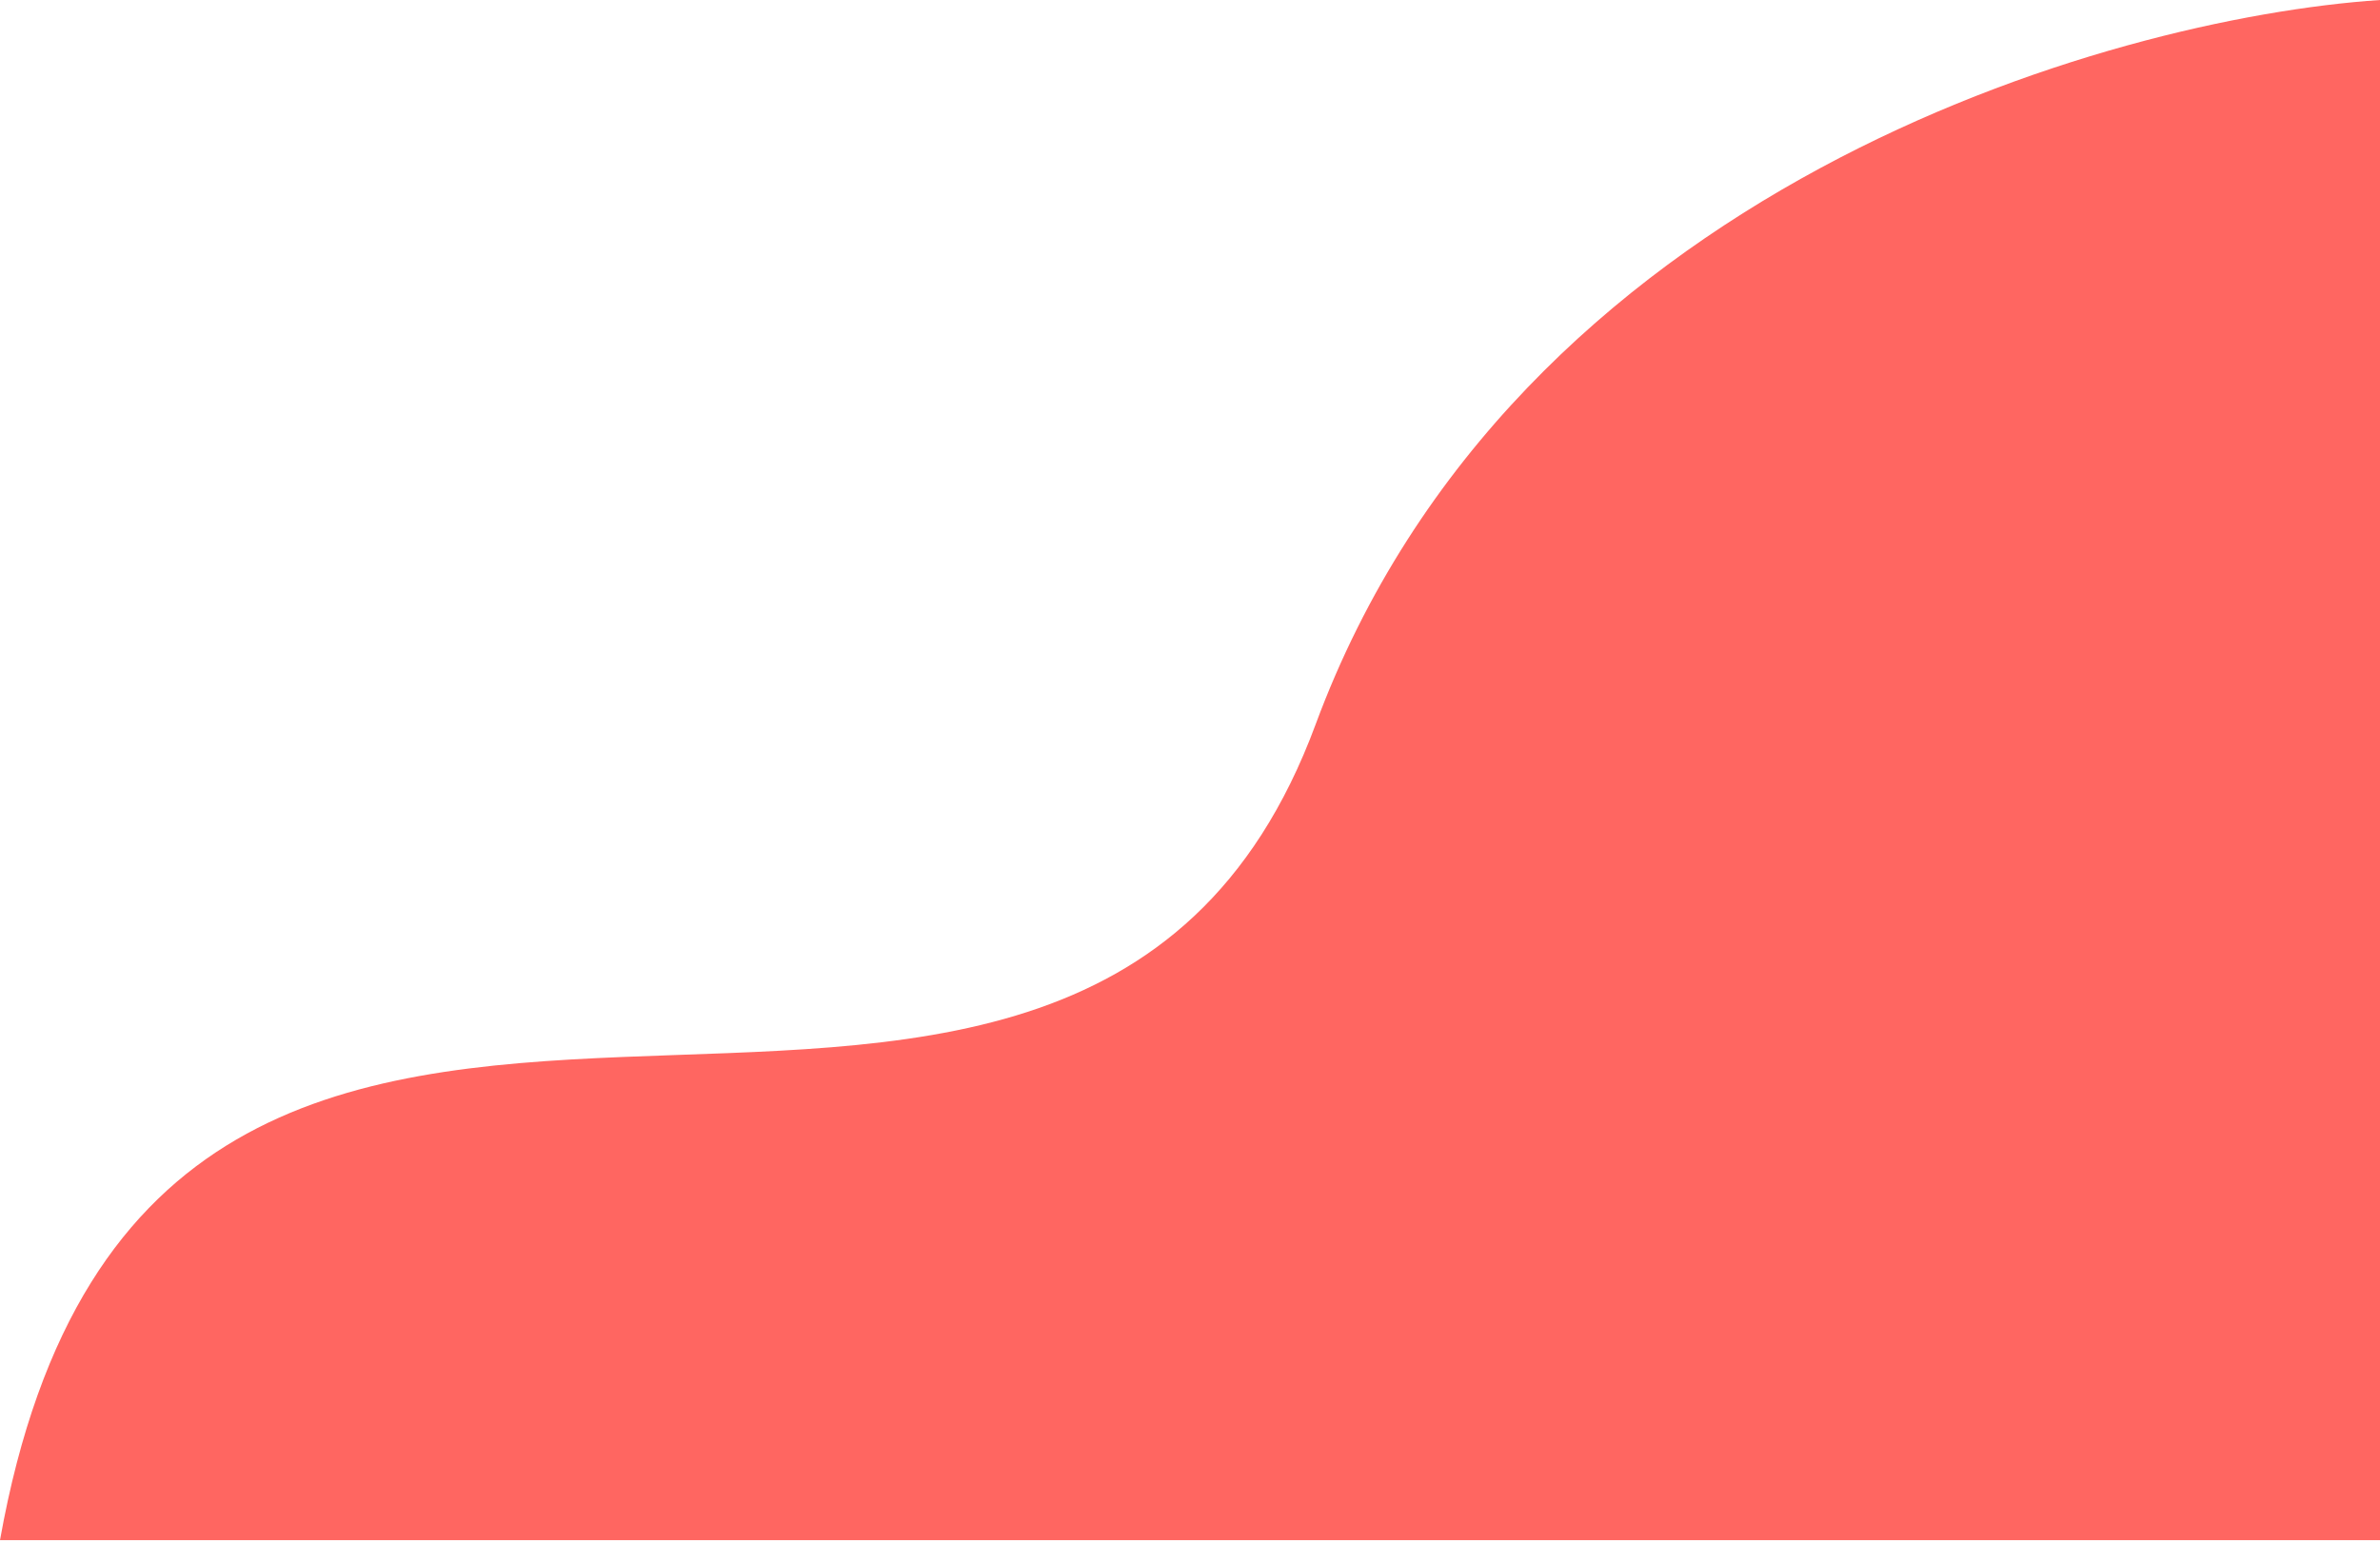
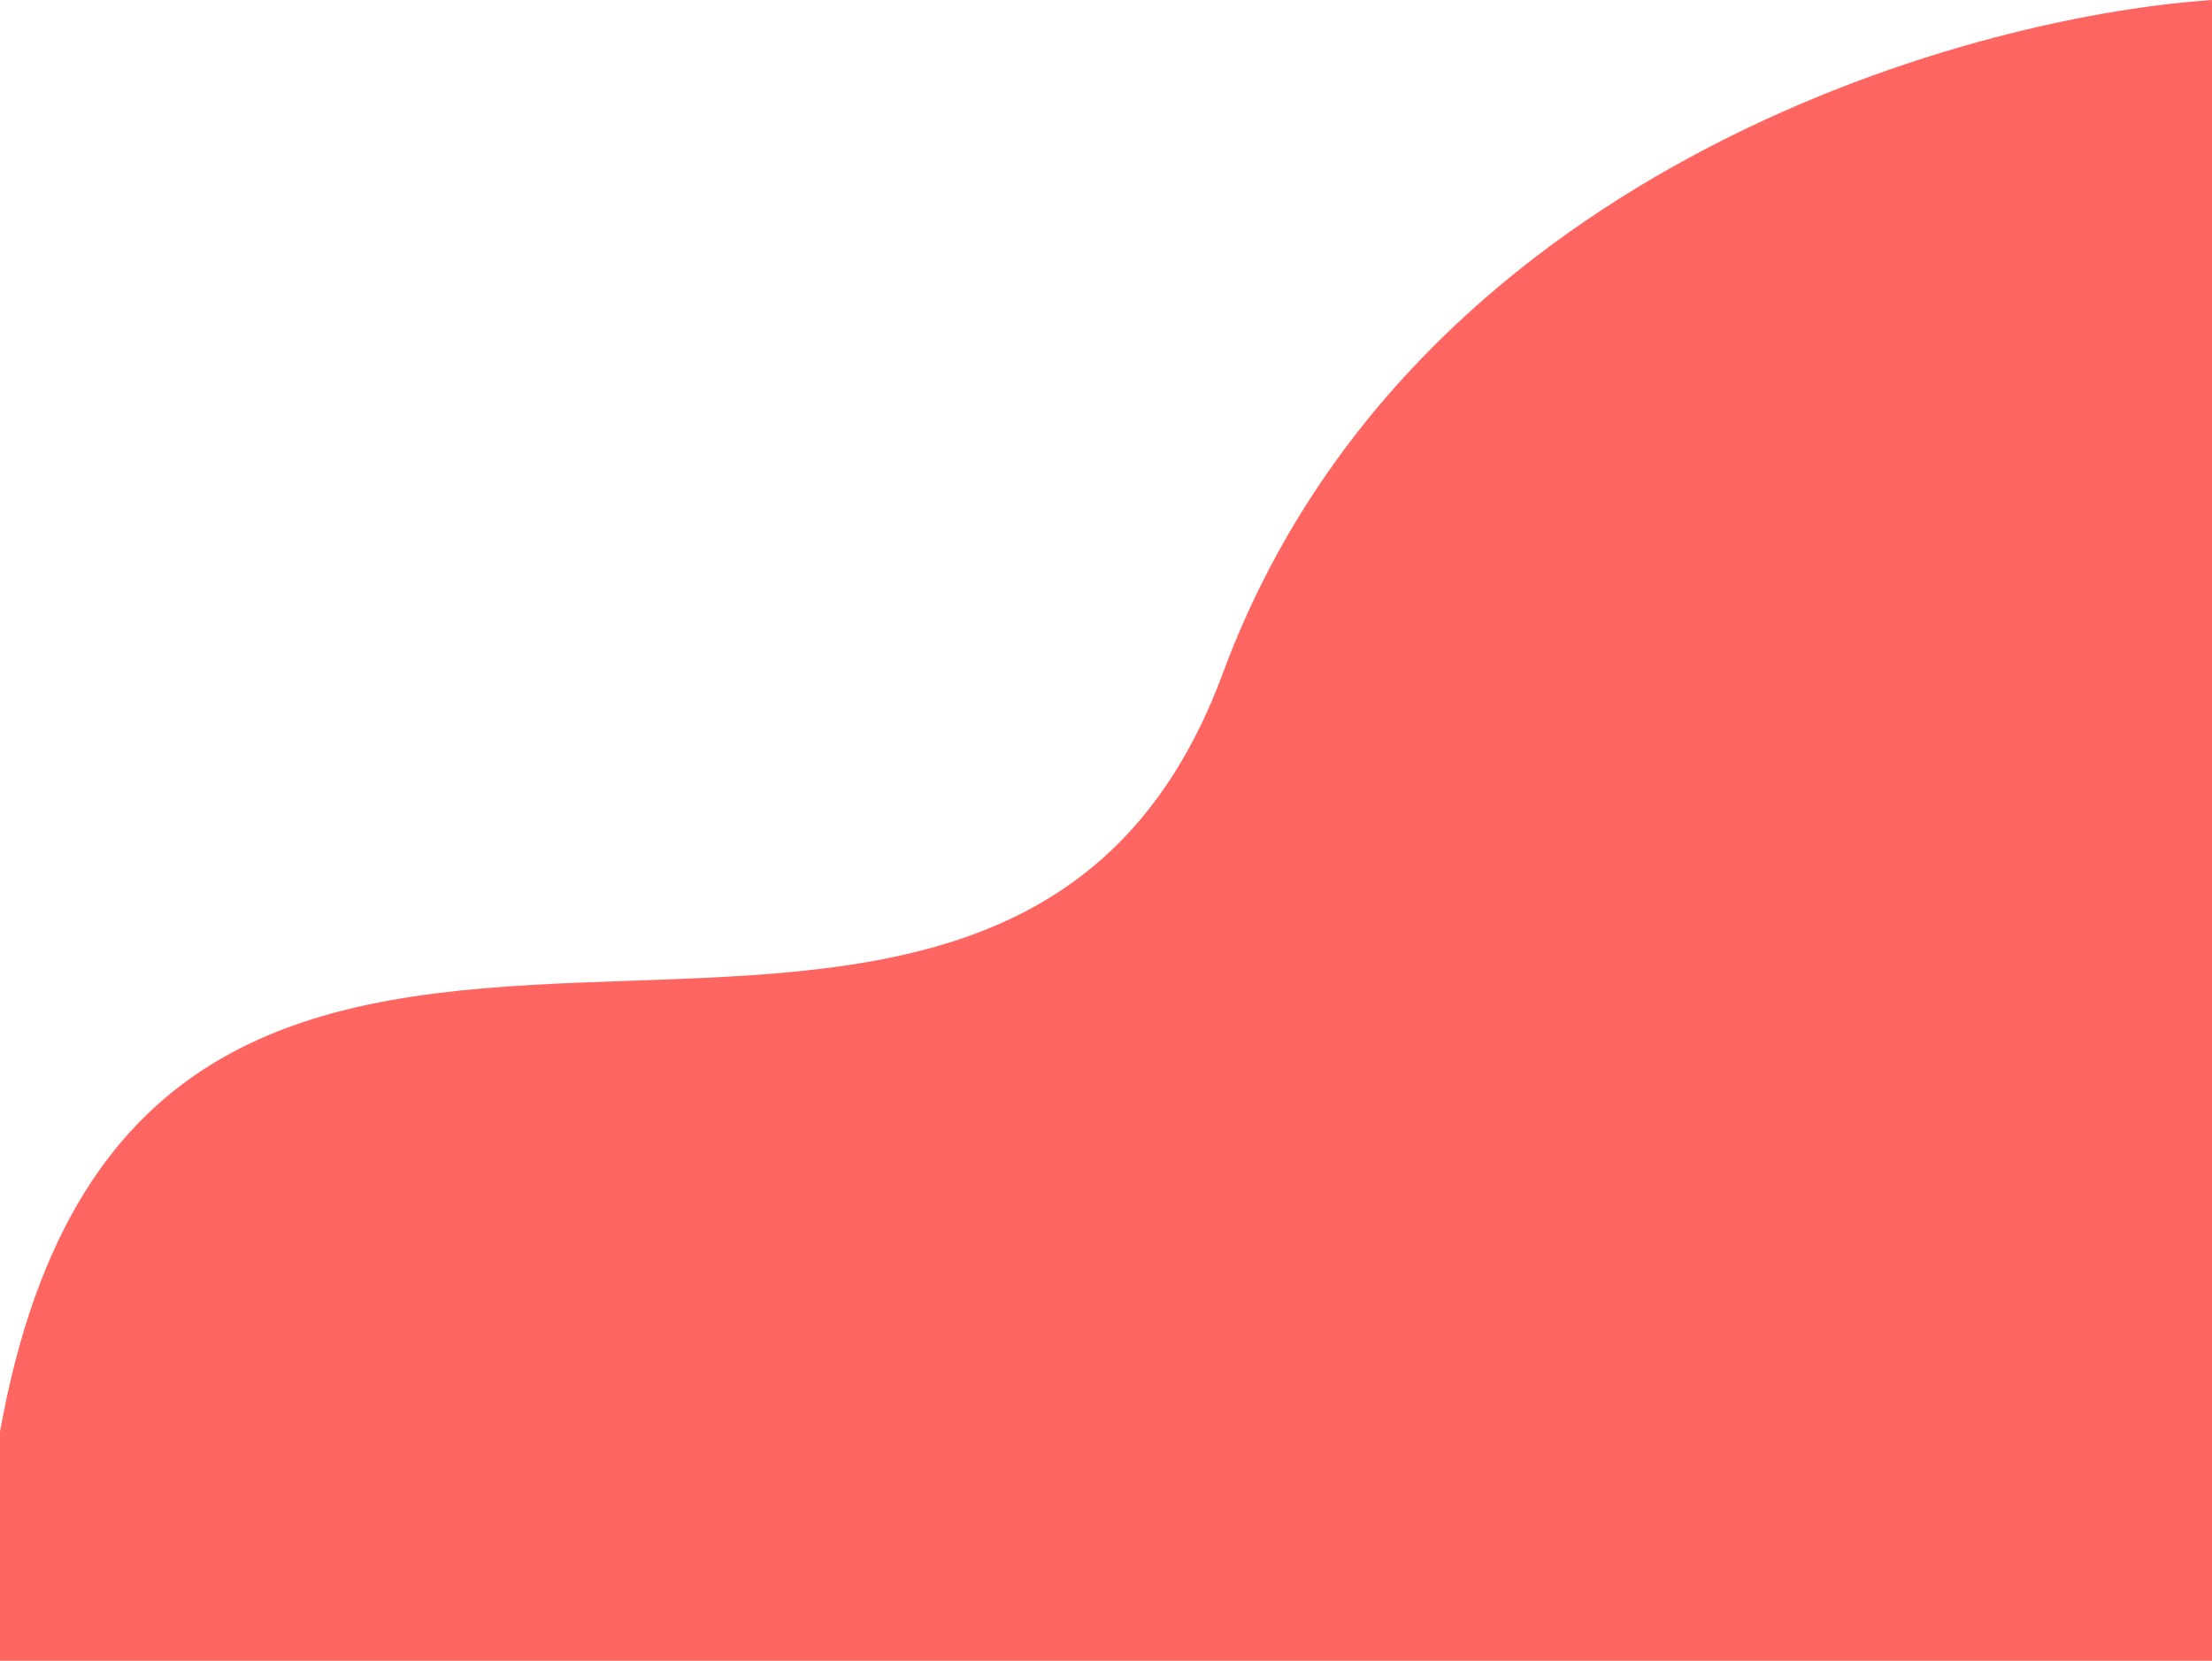
- <svg xmlns="http://www.w3.org/2000/svg" width="1440" height="933" viewBox="0 0 1440 933" fill="none">
-   <path d="M796 438.376C916 114.199 1275.33 11.052 1440 0L1440.88 932.009H1440H0C94 405.221 646 843.597 796 438.376Z" fill="#FF6661" />
+ <svg xmlns="http://www.w3.org/2000/svg" width="1440" height="1081" viewBox="0 0 1440 1081" fill="none">
+   <path d="M796 438.376C916 114.199 1275.33 11.052 1440 0V1081H0V932.009C94 405.221 646 843.597 796 438.376Z" fill="#FF6661" />
</svg>
